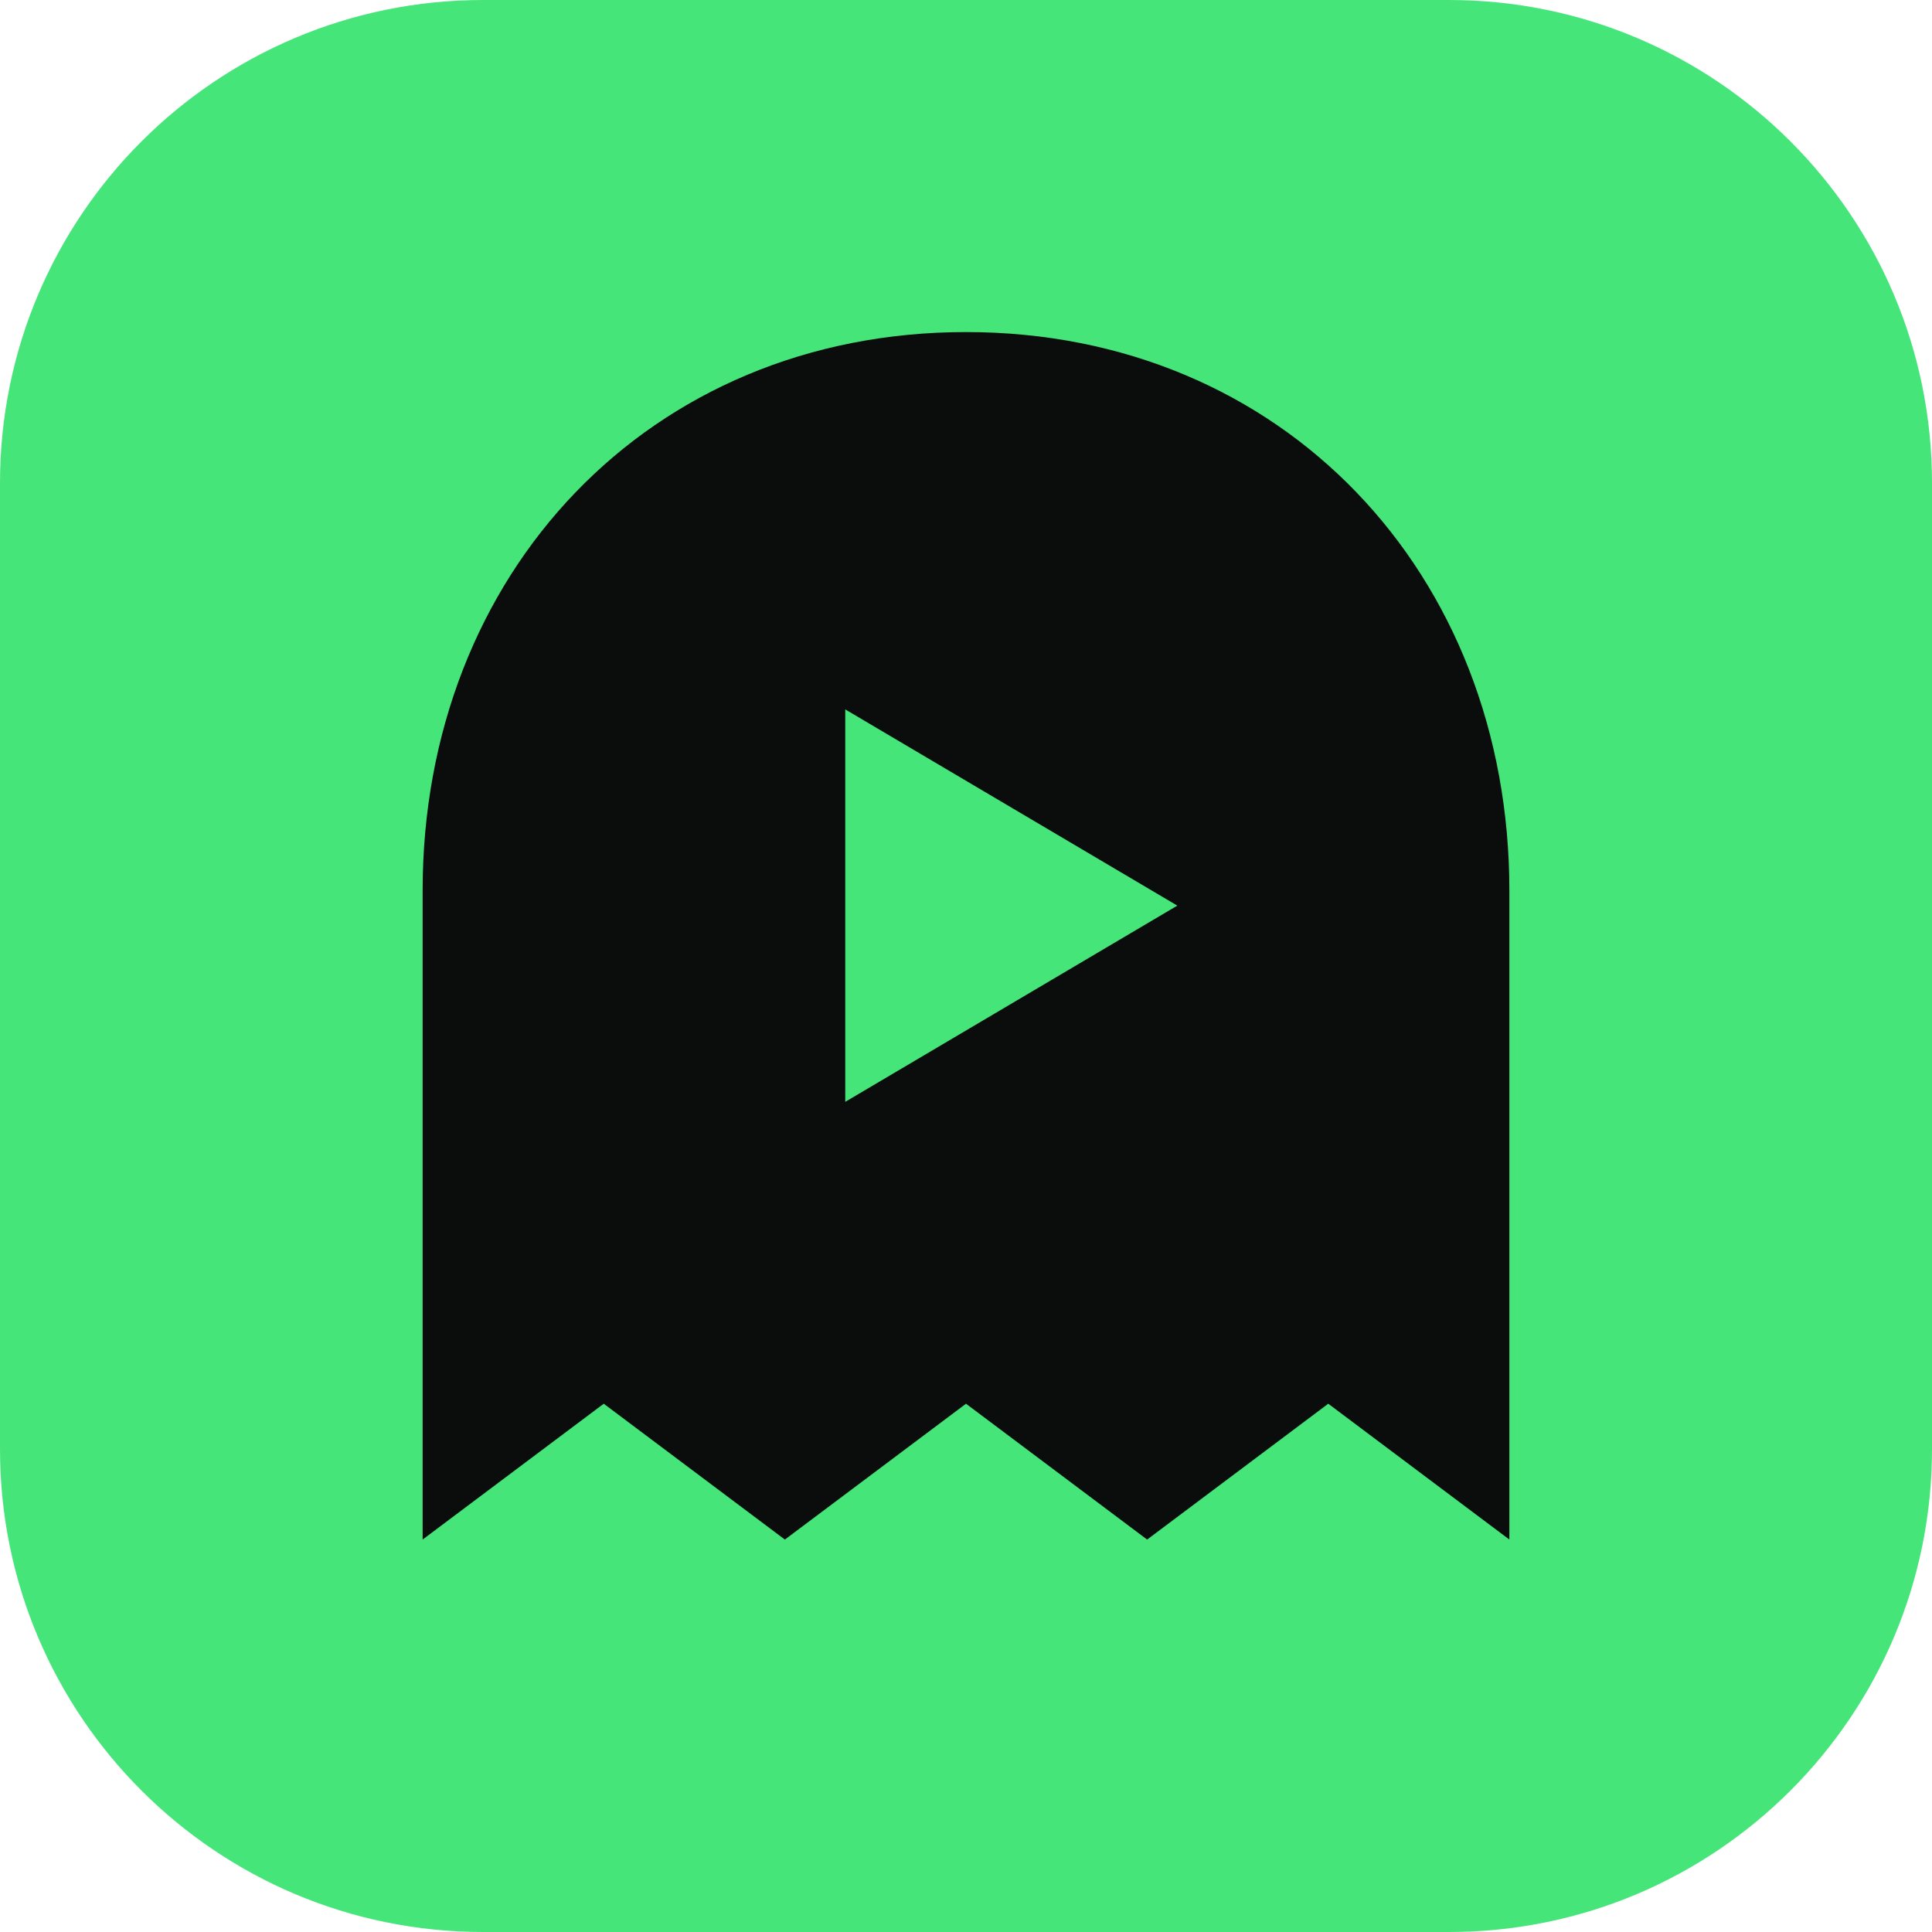
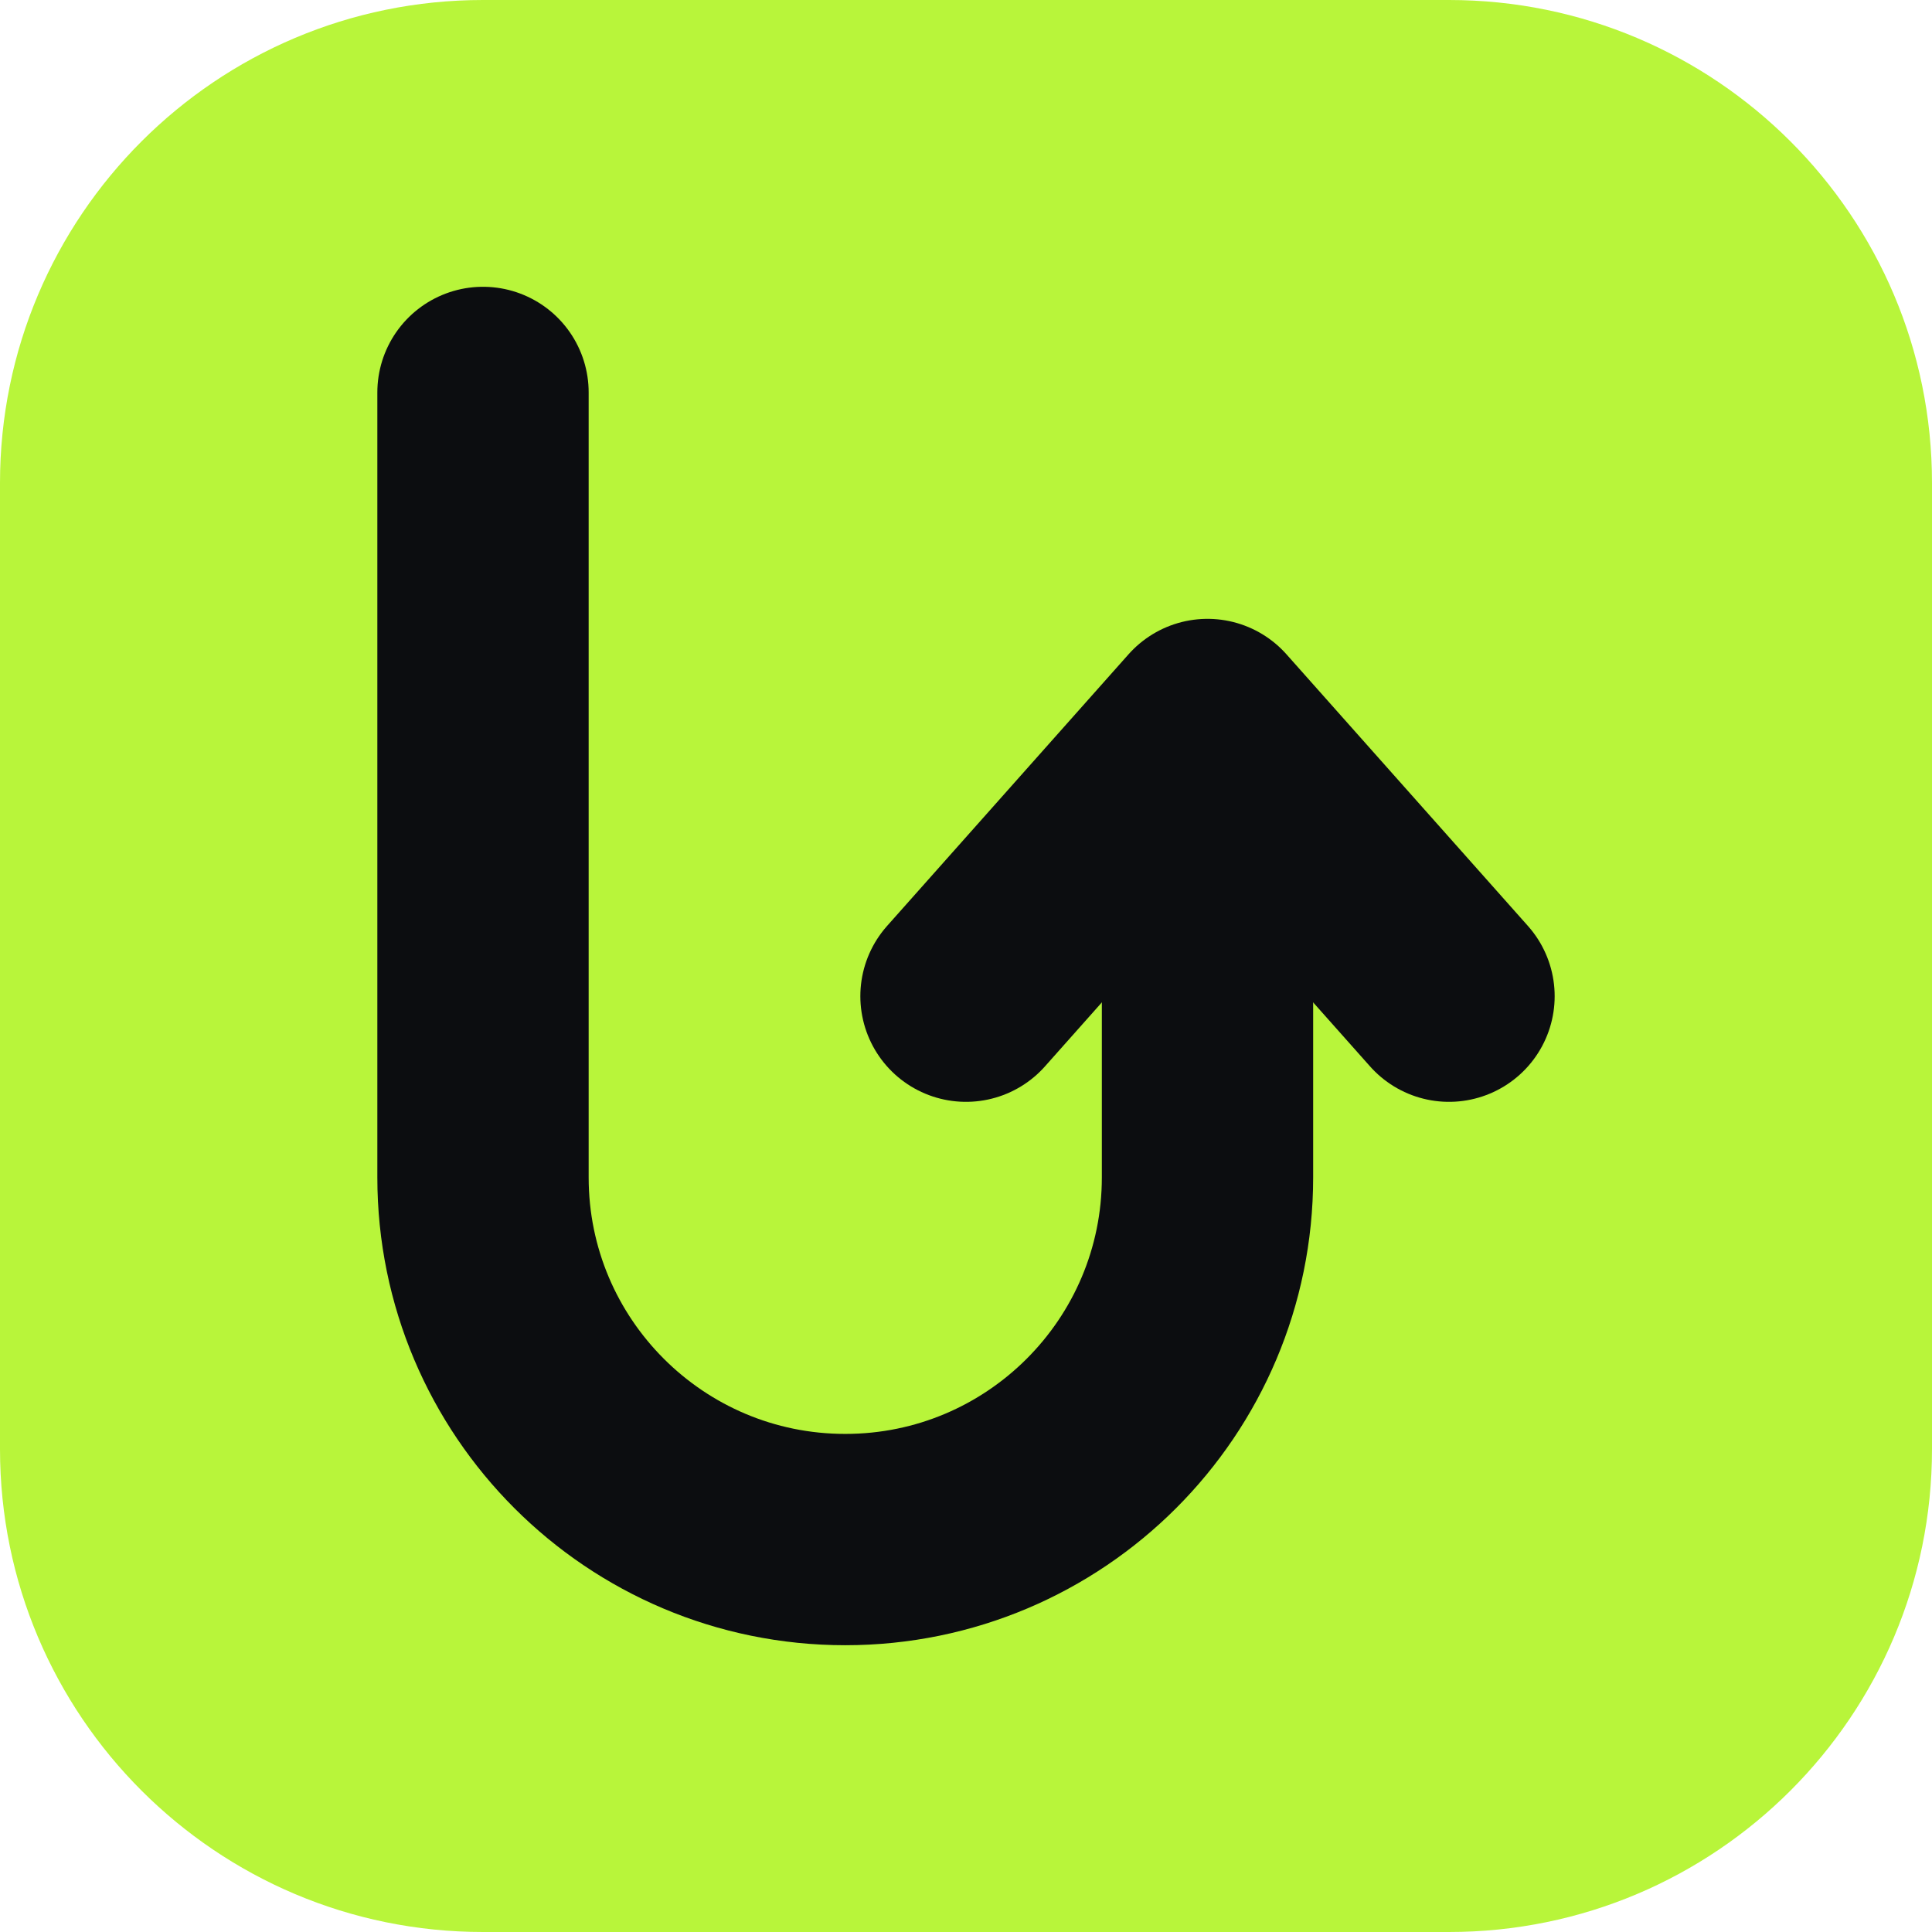
<svg xmlns="http://www.w3.org/2000/svg" viewBox="0 0 64 64">
-   <rect width="64" height="64" rx="16" fill="#46e57a" />
-   <path d="M32 11c-10.5 0-18 8-18 18.5V51l6-4.5 6 4.5 6-4.5 6 4.5 6-4.5 6 4.5V29.5C50 19 42.5 11 32 11Z" fill="#0b0d0c" />
-   <path d="M28 23.5v13l11-6.5z" fill="#46e57a" />
+   <rect width="64" height="64" rx="16" fill="#b8f53a" />
+   <g fill="none" stroke="#0c0d10" stroke-width="7" stroke-linecap="round" stroke-linejoin="round">
+     <path d="M16 13v26a12 12 0 0 0 24 0V27" />
+     <path d="M32 33l8-9 8 9" />
+   </g>
</svg>
